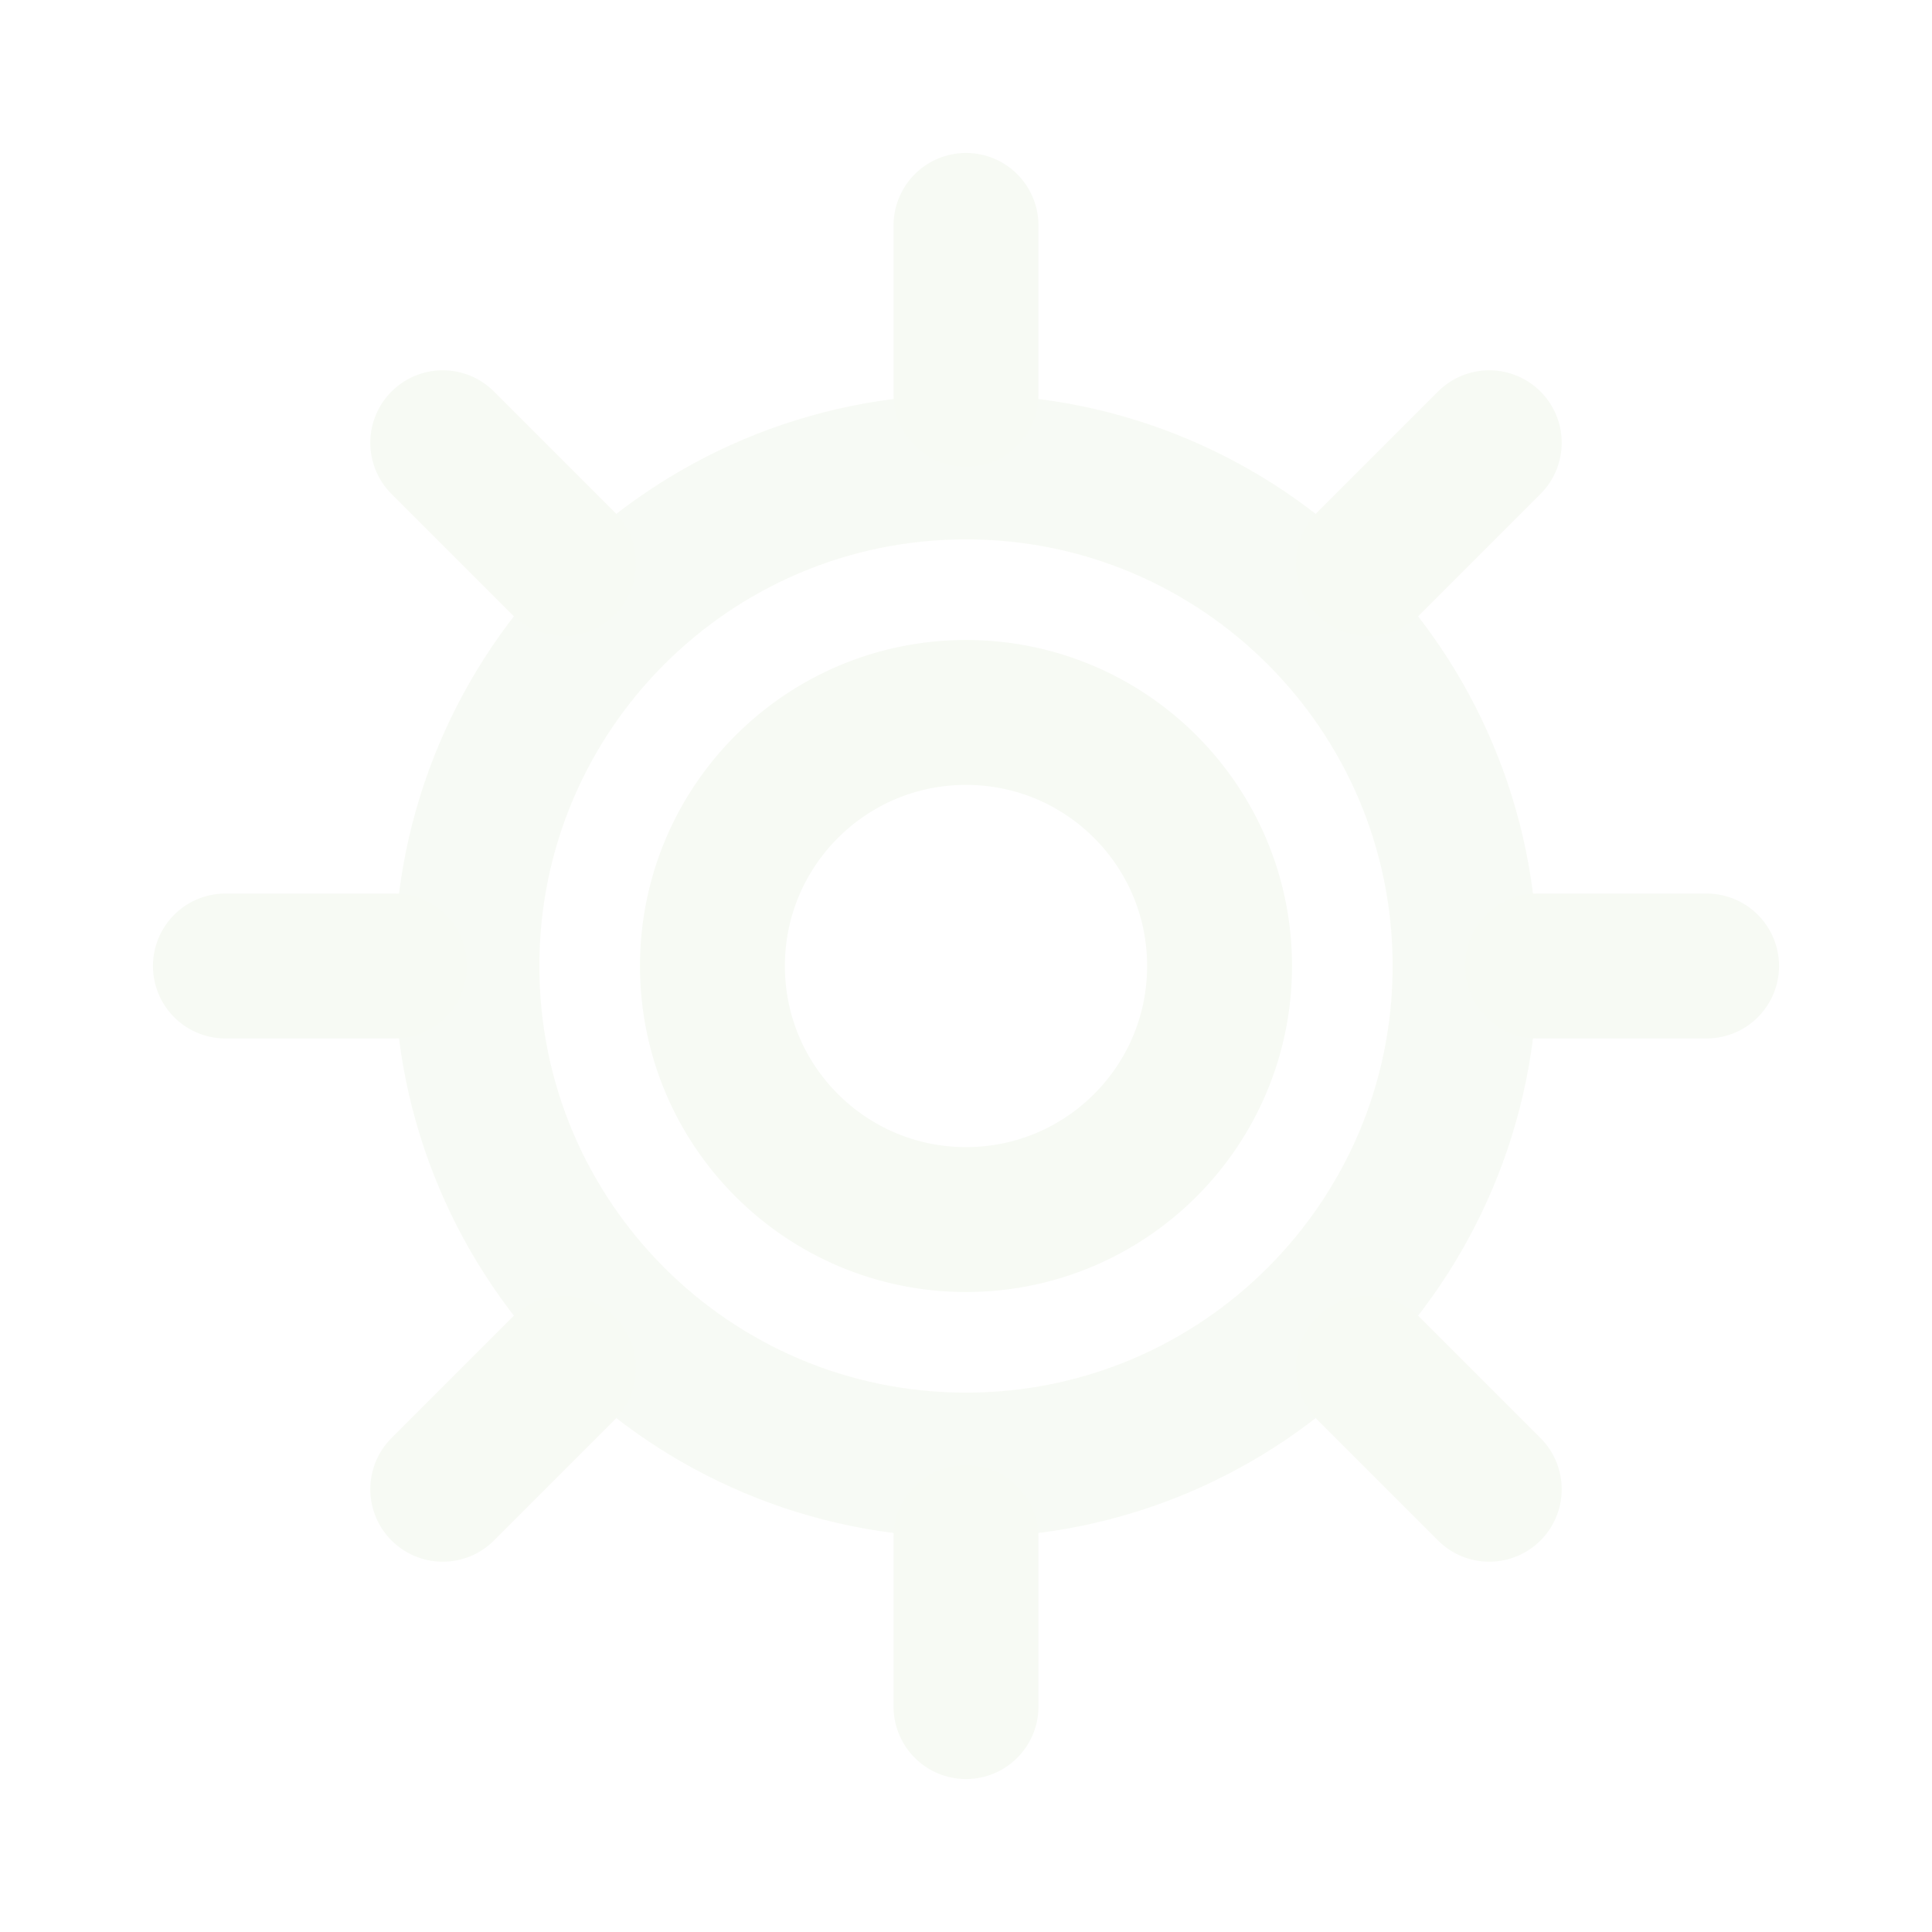
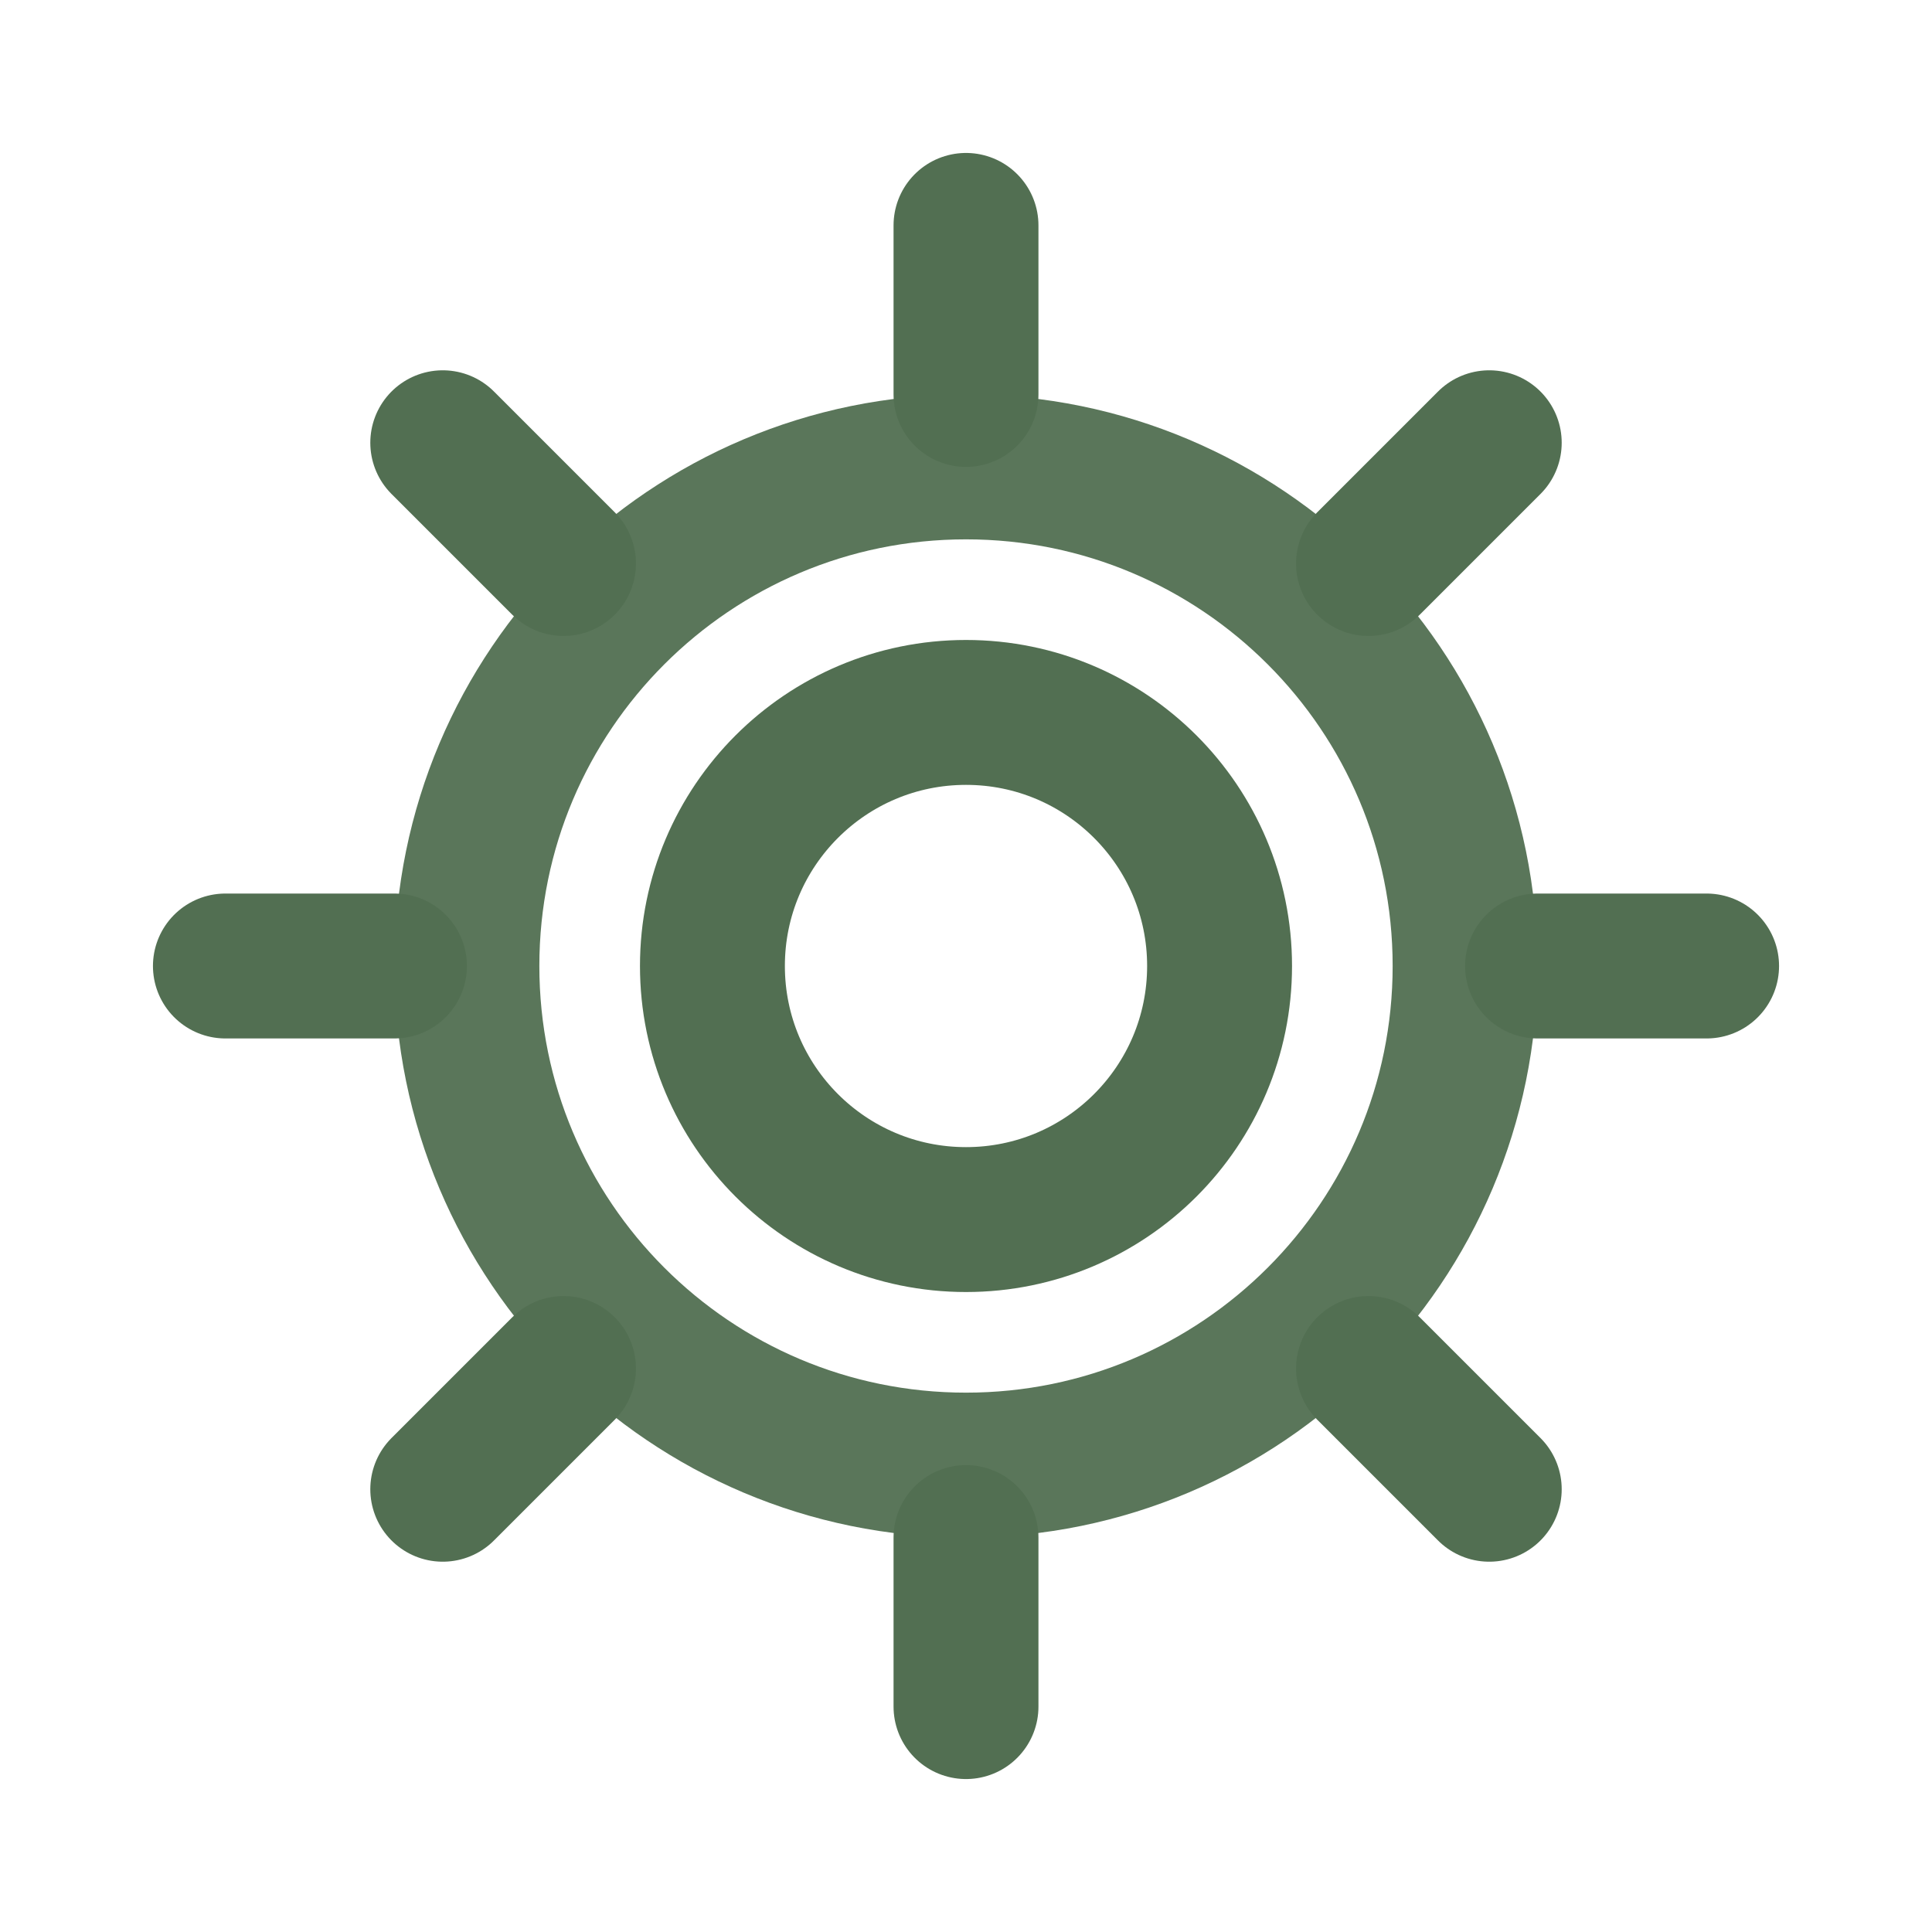
- <svg xmlns="http://www.w3.org/2000/svg" viewBox="0 0 24 24" fill="none" stroke="#F7FAF4" stroke-width="1.8" stroke-linecap="round" stroke-linejoin="round">
+ <svg xmlns="http://www.w3.org/2000/svg" viewBox="0 0 24 24" fill="none" stroke="#526F52" stroke-width="1.8" stroke-linecap="round" stroke-linejoin="round">
  <circle cx="12" cy="12" r="3.15" />
  <circle cx="12" cy="12" r="6.2" opacity=".95" />
  <path d="M12 2.8v2.1M12 19.1v2.1M2.8 12h2.1M19.1 12h2.1M5.5 5.5 7 7M17 17l1.5 1.5M18.5 5.5 17 7M7 17l-1.5 1.5" />
</svg>
